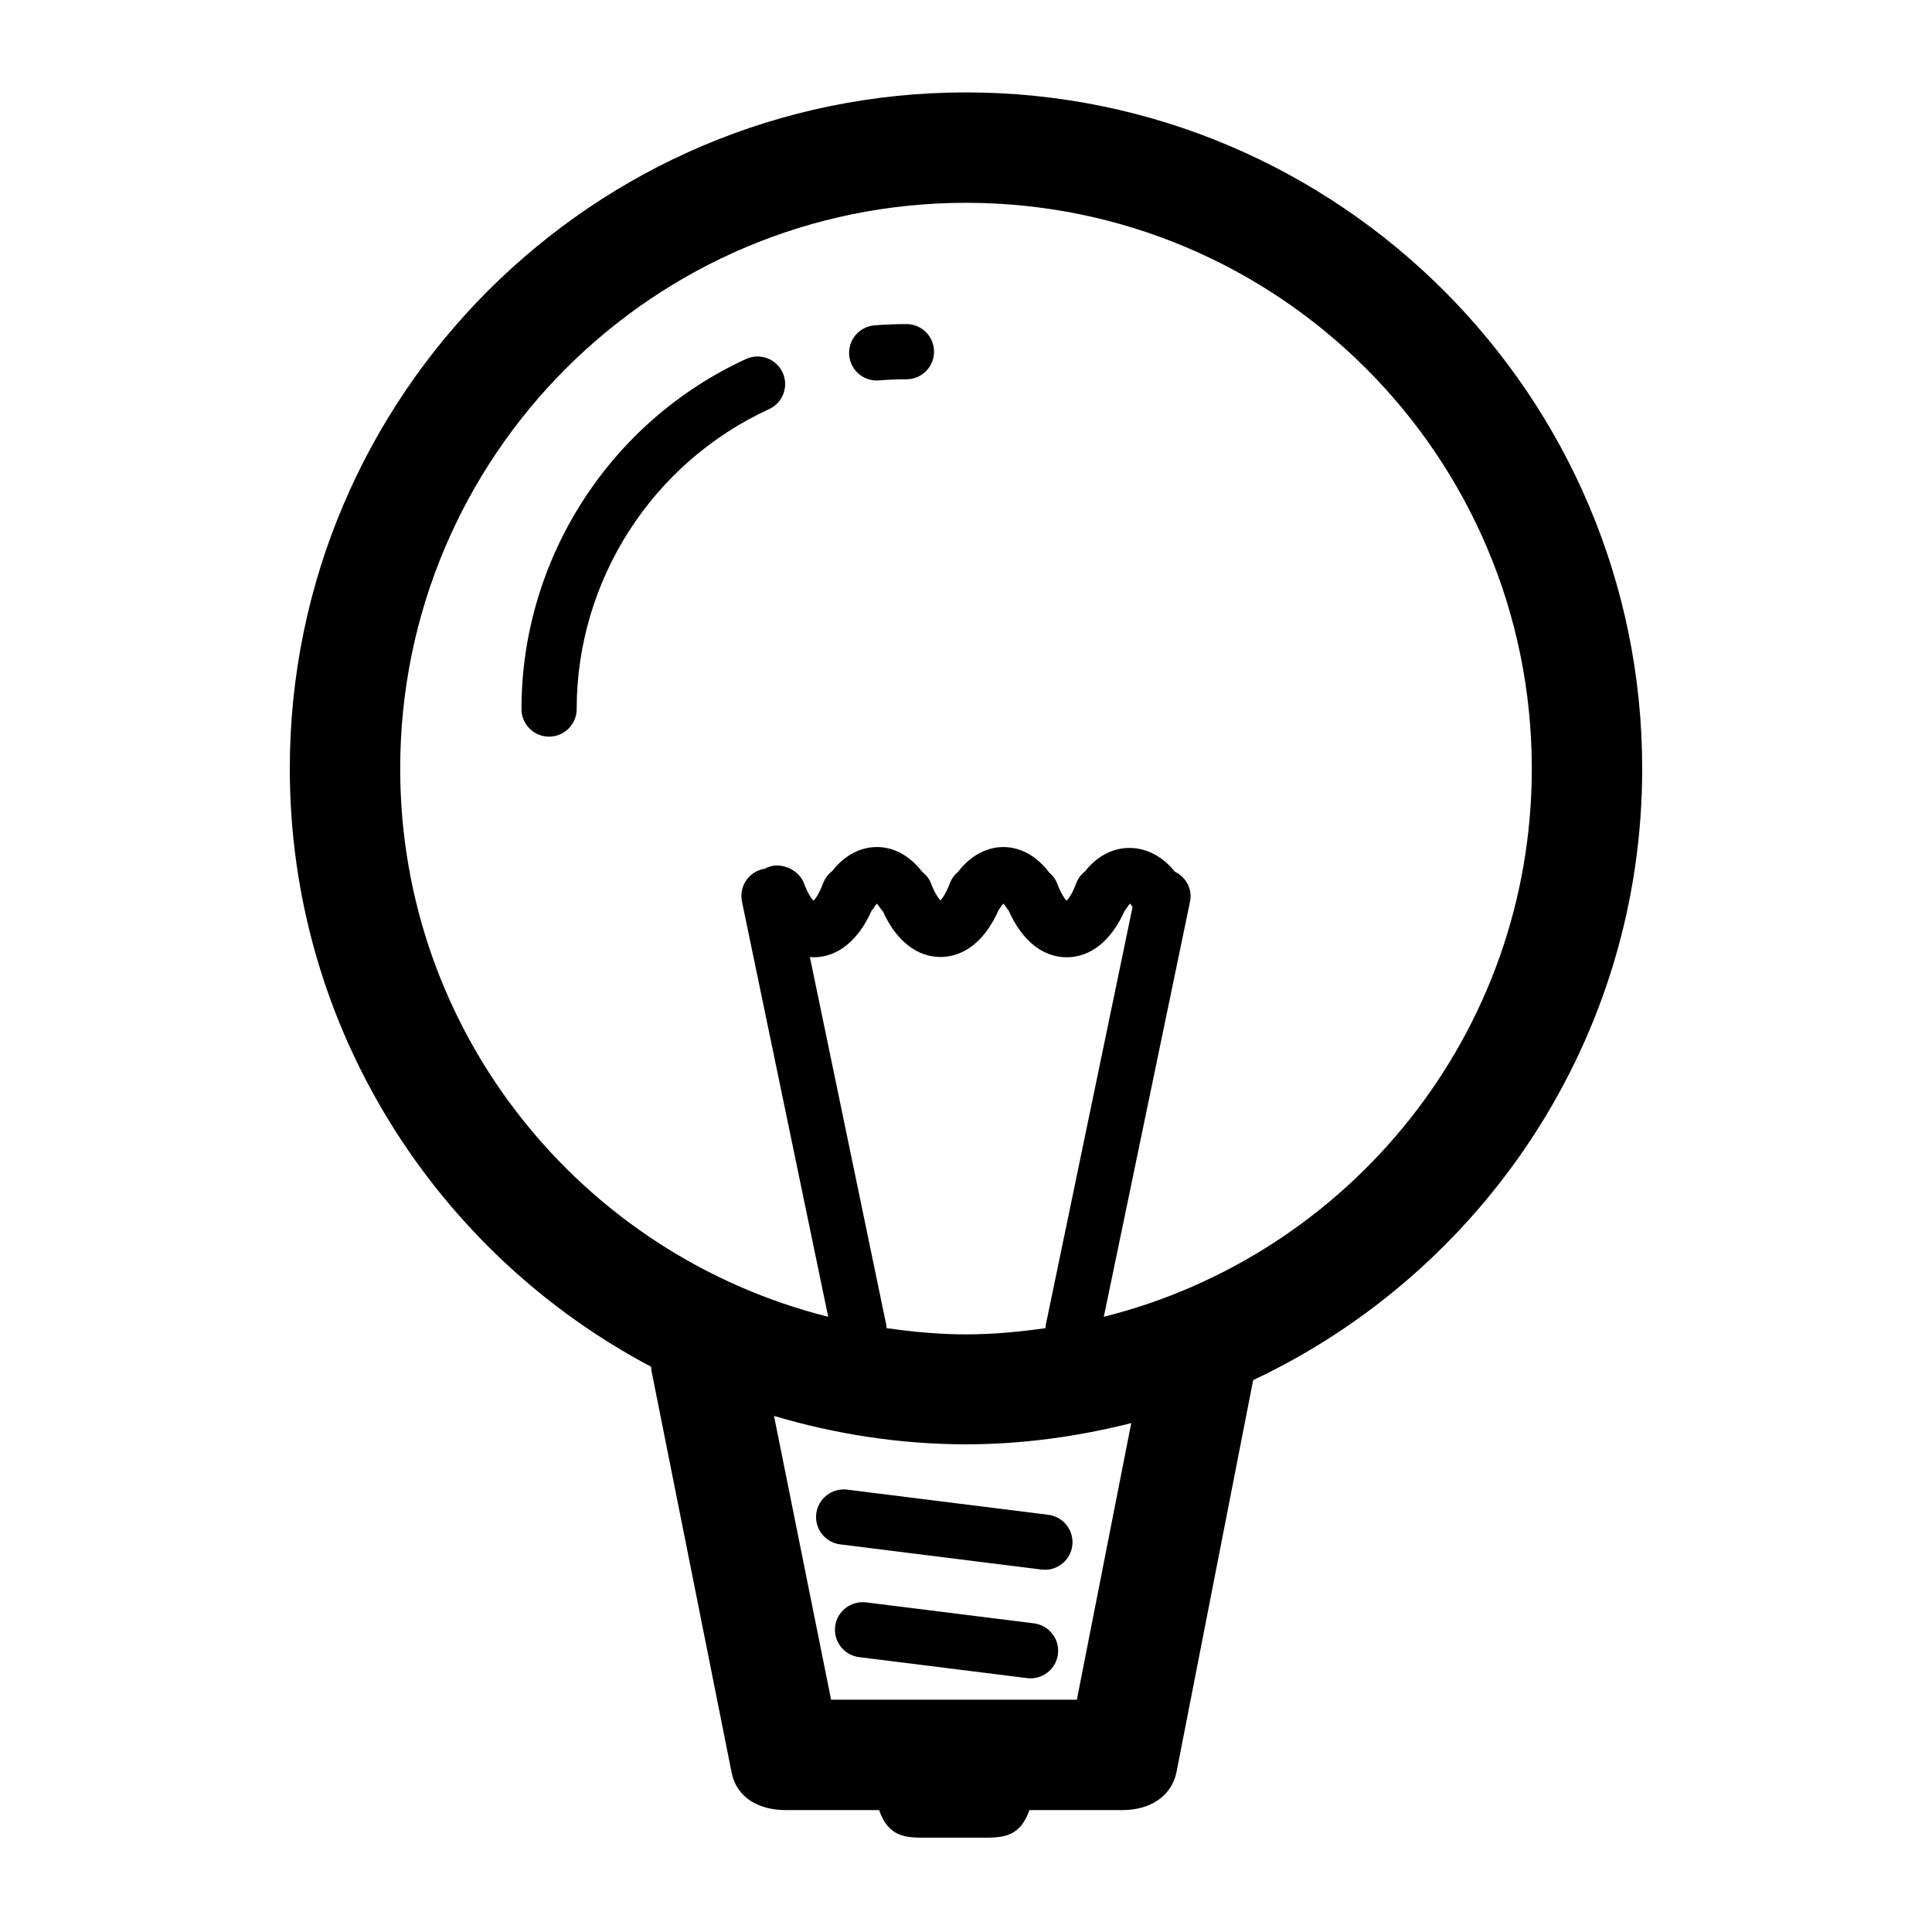
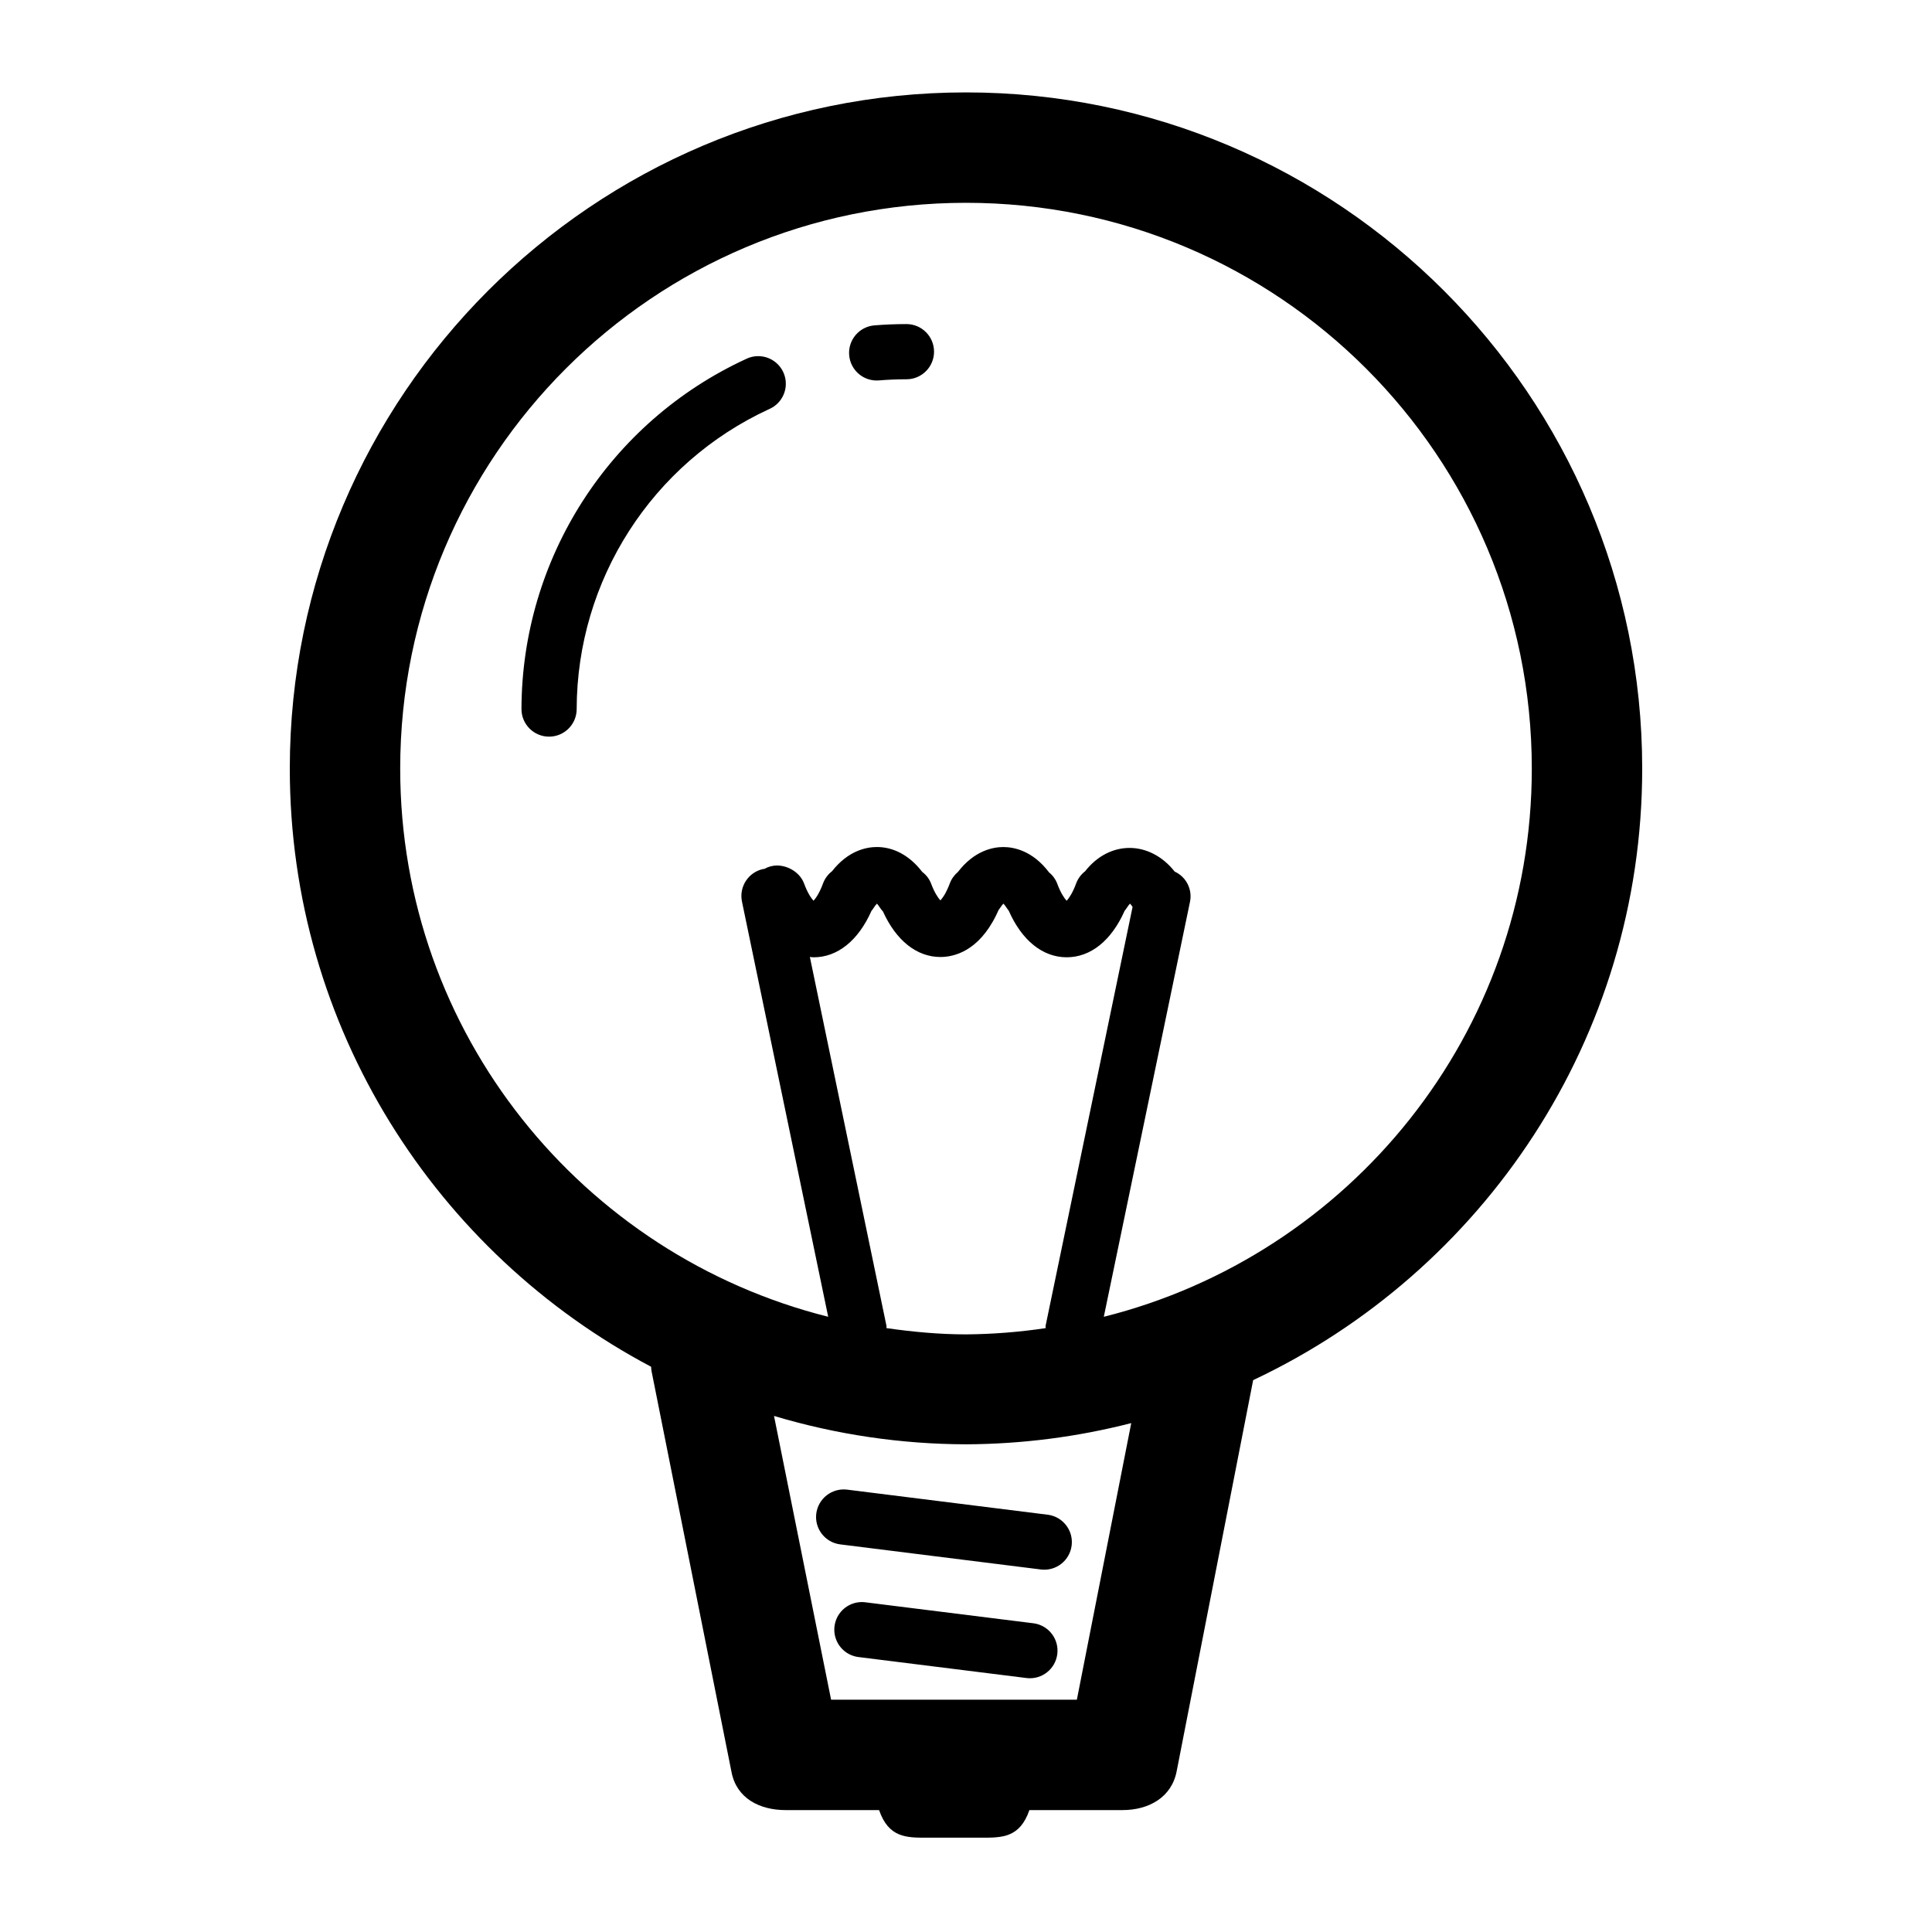
- <svg xmlns="http://www.w3.org/2000/svg" version="1.1" id="Layer_1" x="0px" y="0px" width="70px" height="70px" viewBox="0 0 70 70" enable-background="new 0 0 70 70" xml:space="preserve">
-   <g>
-     <path d="M59.5,27.848c0-13.509-10.99-24.5-24.5-24.5s-24.5,10.991-24.5,24.5c0,9.392,5.314,17.562,13.091,21.672   c0.006,0.052,0.004,0.103,0.015,0.155l2.9,14.539c0.185,0.938,1.007,1.369,1.962,1.369h3.383c0.347,1,0.984,1,1.723,1h2   c0.738,0,1.376,0,1.723-1h3.371c0.958,0,1.782-0.463,1.964-1.404l2.772-14.174C53.725,46.085,59.5,37.639,59.5,27.848z    M39.017,61.583h-8.905l-2.068-10.281c2.207,0.654,4.54,1.028,6.957,1.028c2.064,0,4.069-0.285,5.986-0.768L39.017,61.583z    M32.117,48.032l-2.774-13.359c0.045,0.003,0.089,0.012,0.135,0.012c0.869,0,1.621-0.609,2.097-1.683   c0.028-0.033,0.054-0.067,0.077-0.104c0.046-0.071,0.087-0.123,0.12-0.158c0.032,0.036,0.073,0.086,0.118,0.157   c0.029,0.045,0.063,0.088,0.101,0.127c0.478,1.054,1.224,1.65,2.083,1.65c0.479,0,1.374-0.198,2.021-1.518   c0.007-0.012,0.014-0.025,0.02-0.038c0.022-0.047,0.044-0.096,0.065-0.145c0.02-0.024,0.037-0.05,0.055-0.076   c0.046-0.071,0.087-0.123,0.12-0.158c0.033,0.035,0.074,0.087,0.12,0.158c0.021,0.034,0.046,0.065,0.072,0.096   c0.475,1.08,1.229,1.691,2.102,1.691c0.87,0,1.623-0.609,2.098-1.684c0.027-0.033,0.054-0.067,0.077-0.104   c0.045-0.07,0.086-0.122,0.118-0.157c0.026,0.027,0.06,0.074,0.093,0.122l-3.15,15.17c-0.006,0.03,0.003,0.06,0,0.09   c-0.944,0.133-1.902,0.226-2.883,0.226c-0.981,0-1.938-0.093-2.882-0.226C32.114,48.092,32.124,48.063,32.117,48.032z    M39.993,47.71l3.124-15.043c0.096-0.458-0.15-0.893-0.555-1.087c-0.896-1.132-2.356-1.151-3.246-0.013   c-0.146,0.113-0.262,0.267-0.328,0.448c-0.125,0.339-0.257,0.53-0.341,0.622c-0.085-0.091-0.217-0.282-0.342-0.622   c-0.058-0.159-0.162-0.296-0.293-0.404c-0.6-0.795-1.286-0.921-1.659-0.921c-0.369,0-1.048,0.124-1.645,0.902   c-0.13,0.108-0.232,0.25-0.295,0.416c-0.032,0.086-0.067,0.169-0.096,0.229c-0.004,0.008-0.009,0.017-0.013,0.025   c-0.089,0.185-0.173,0.299-0.231,0.362c-0.084-0.091-0.215-0.28-0.339-0.614c-0.062-0.166-0.176-0.309-0.318-0.417   c-0.448-0.585-1.025-0.904-1.646-0.904c-0.365,0-1.033,0.121-1.624,0.877c-0.146,0.113-0.262,0.266-0.328,0.447   c-0.125,0.34-0.258,0.531-0.342,0.623c-0.084-0.091-0.217-0.282-0.342-0.623c-0.145-0.393-0.57-0.655-0.989-0.655   c-0.169,0-0.318,0.052-0.454,0.126c-0.011,0.002-0.021-0.002-0.032,0c-0.541,0.112-0.889,0.642-0.776,1.182l3.124,15.043   C21.103,45.478,14.5,37.445,14.5,27.848c0-11.323,9.178-20.5,20.5-20.5s20.5,9.177,20.5,20.5   C55.5,37.445,48.897,45.478,39.993,47.71z" />
-     <path d="M32.842,11.742c-0.39,0-0.777,0.016-1.16,0.047c-0.551,0.045-0.96,0.528-0.915,1.079c0.044,0.522,0.48,0.918,0.996,0.918   c0.027,0,0.056-0.001,0.083-0.003c0.328-0.027,0.661-0.041,0.996-0.041c0.553,0,1-0.448,1-1S33.395,11.742,32.842,11.742z" />
-     <path d="M27.03,13.007c-4.942,2.269-8.136,7.247-8.136,12.683c0,0.552,0.447,1,1,1s1-0.448,1-1c0-4.657,2.736-8.922,6.97-10.866   c0.502-0.23,0.723-0.824,0.492-1.326C28.125,12.997,27.53,12.777,27.03,13.007z" />
-     <path d="M29.575,54.84c-0.068,0.548,0.32,1.048,0.868,1.116l7.292,0.912c0.042,0.005,0.084,0.008,0.125,0.008   c0.497,0,0.928-0.37,0.991-0.876c0.068-0.548-0.32-1.048-0.868-1.116l-7.292-0.912C30.143,53.908,29.645,54.293,29.575,54.84z" />
-     <path d="M37.463,58.817l-6.087-0.76c-0.548-0.063-1.047,0.32-1.116,0.868c-0.068,0.548,0.32,1.048,0.868,1.116l6.087,0.76   c0.042,0.005,0.084,0.008,0.125,0.008c0.497,0,0.928-0.37,0.991-0.876C38.399,59.386,38.011,58.886,37.463,58.817z" />
-   </g>
+ <svg xmlns="http://www.w3.org/2000/svg" width="70" height="70">
+   <path d="M59.5 27.848c0-13.509-10.99-24.5-24.5-24.5s-24.5 10.991-24.5 24.5c0 9.392 5.314 17.562 13.091 21.672.006.052.004.103.015.155l2.9 14.539c.185.938 1.007 1.369 1.962 1.369h3.383c.347 1 .984 1 1.723 1h2c.738 0 1.376 0 1.723-1h3.371c.958 0 1.782-.463 1.964-1.404l2.772-14.174C53.725 46.085 59.5 37.639 59.5 27.848zM39.017 61.583h-8.905l-2.068-10.281a24.45 24.45 0 0 0 6.957 1.028 24.48 24.48 0 0 0 5.986-.768l-1.97 10.021zm-6.9-13.551l-2.774-13.359c.045.003.089.012.135.012.869 0 1.621-.609 2.097-1.683a.874.874 0 0 0 .077-.104 1.13 1.13 0 0 1 .12-.158c.032.036.073.086.118.157a.816.816 0 0 0 .101.127c.478 1.054 1.224 1.65 2.083 1.65.479 0 1.374-.198 2.021-1.518a4.863 4.863 0 0 0 .085-.183c.02-.024.037-.05.055-.076a1.13 1.13 0 0 1 .12-.158c.033.035.074.087.12.158a.829.829 0 0 0 .072.096c.475 1.08 1.229 1.691 2.102 1.691.87 0 1.623-.609 2.098-1.684a.999.999 0 0 0 .077-.104c.045-.07.086-.122.118-.157.026.027.06.074.093.122l-3.15 15.17c-.006.03.003.06 0 .09a20.6 20.6 0 0 1-2.883.226c-.981 0-1.938-.093-2.882-.226-.006-.029.004-.058-.003-.089zm7.876-.322l3.124-15.043a.983.983 0 0 0-.555-1.087c-.896-1.132-2.356-1.151-3.246-.013a1 1 0 0 0-.328.448c-.125.339-.257.53-.341.622-.085-.091-.217-.282-.342-.622a.95.95 0 0 0-.293-.404c-.6-.795-1.286-.921-1.659-.921-.369 0-1.048.124-1.645.902a1 1 0 0 0-.295.416 2.806 2.806 0 0 1-.096.229l-.013.025a1.497 1.497 0 0 1-.231.362c-.084-.091-.215-.28-.339-.614a.947.947 0 0 0-.318-.417c-.448-.585-1.025-.904-1.646-.904-.365 0-1.033.121-1.624.877a.998.998 0 0 0-.328.447c-.125.34-.258.531-.342.623-.084-.091-.217-.282-.342-.623-.145-.393-.57-.655-.989-.655a.938.938 0 0 0-.454.126c-.011.002-.021-.002-.032 0a1 1 0 0 0-.776 1.182l3.124 15.043C21.103 45.478 14.5 37.445 14.5 27.848c0-11.323 9.178-20.5 20.5-20.5s20.5 9.177 20.5 20.5c0 9.597-6.603 17.63-15.507 19.862z" />
+   <path d="M32.842 11.742c-.39 0-.777.016-1.16.047a1 1 0 1 0 .164 1.994c.328-.027.661-.041.996-.041a1 1 0 1 0 0-2zM27.03 13.007a13.995 13.995 0 0 0-8.136 12.683 1 1 0 1 0 2 0 11.99 11.99 0 0 1 6.97-10.866 1 1 0 1 0-.834-1.817zM29.575 54.84a1 1 0 0 0 .868 1.116l7.292.912a1 1 0 0 0 .248-1.984l-7.292-.912a1.004 1.004 0 0 0-1.116.868zM37.463 58.817l-6.087-.76a1 1 0 1 0-.248 1.984l6.087.76a1 1 0 0 0 .248-1.984z" />
</svg>
